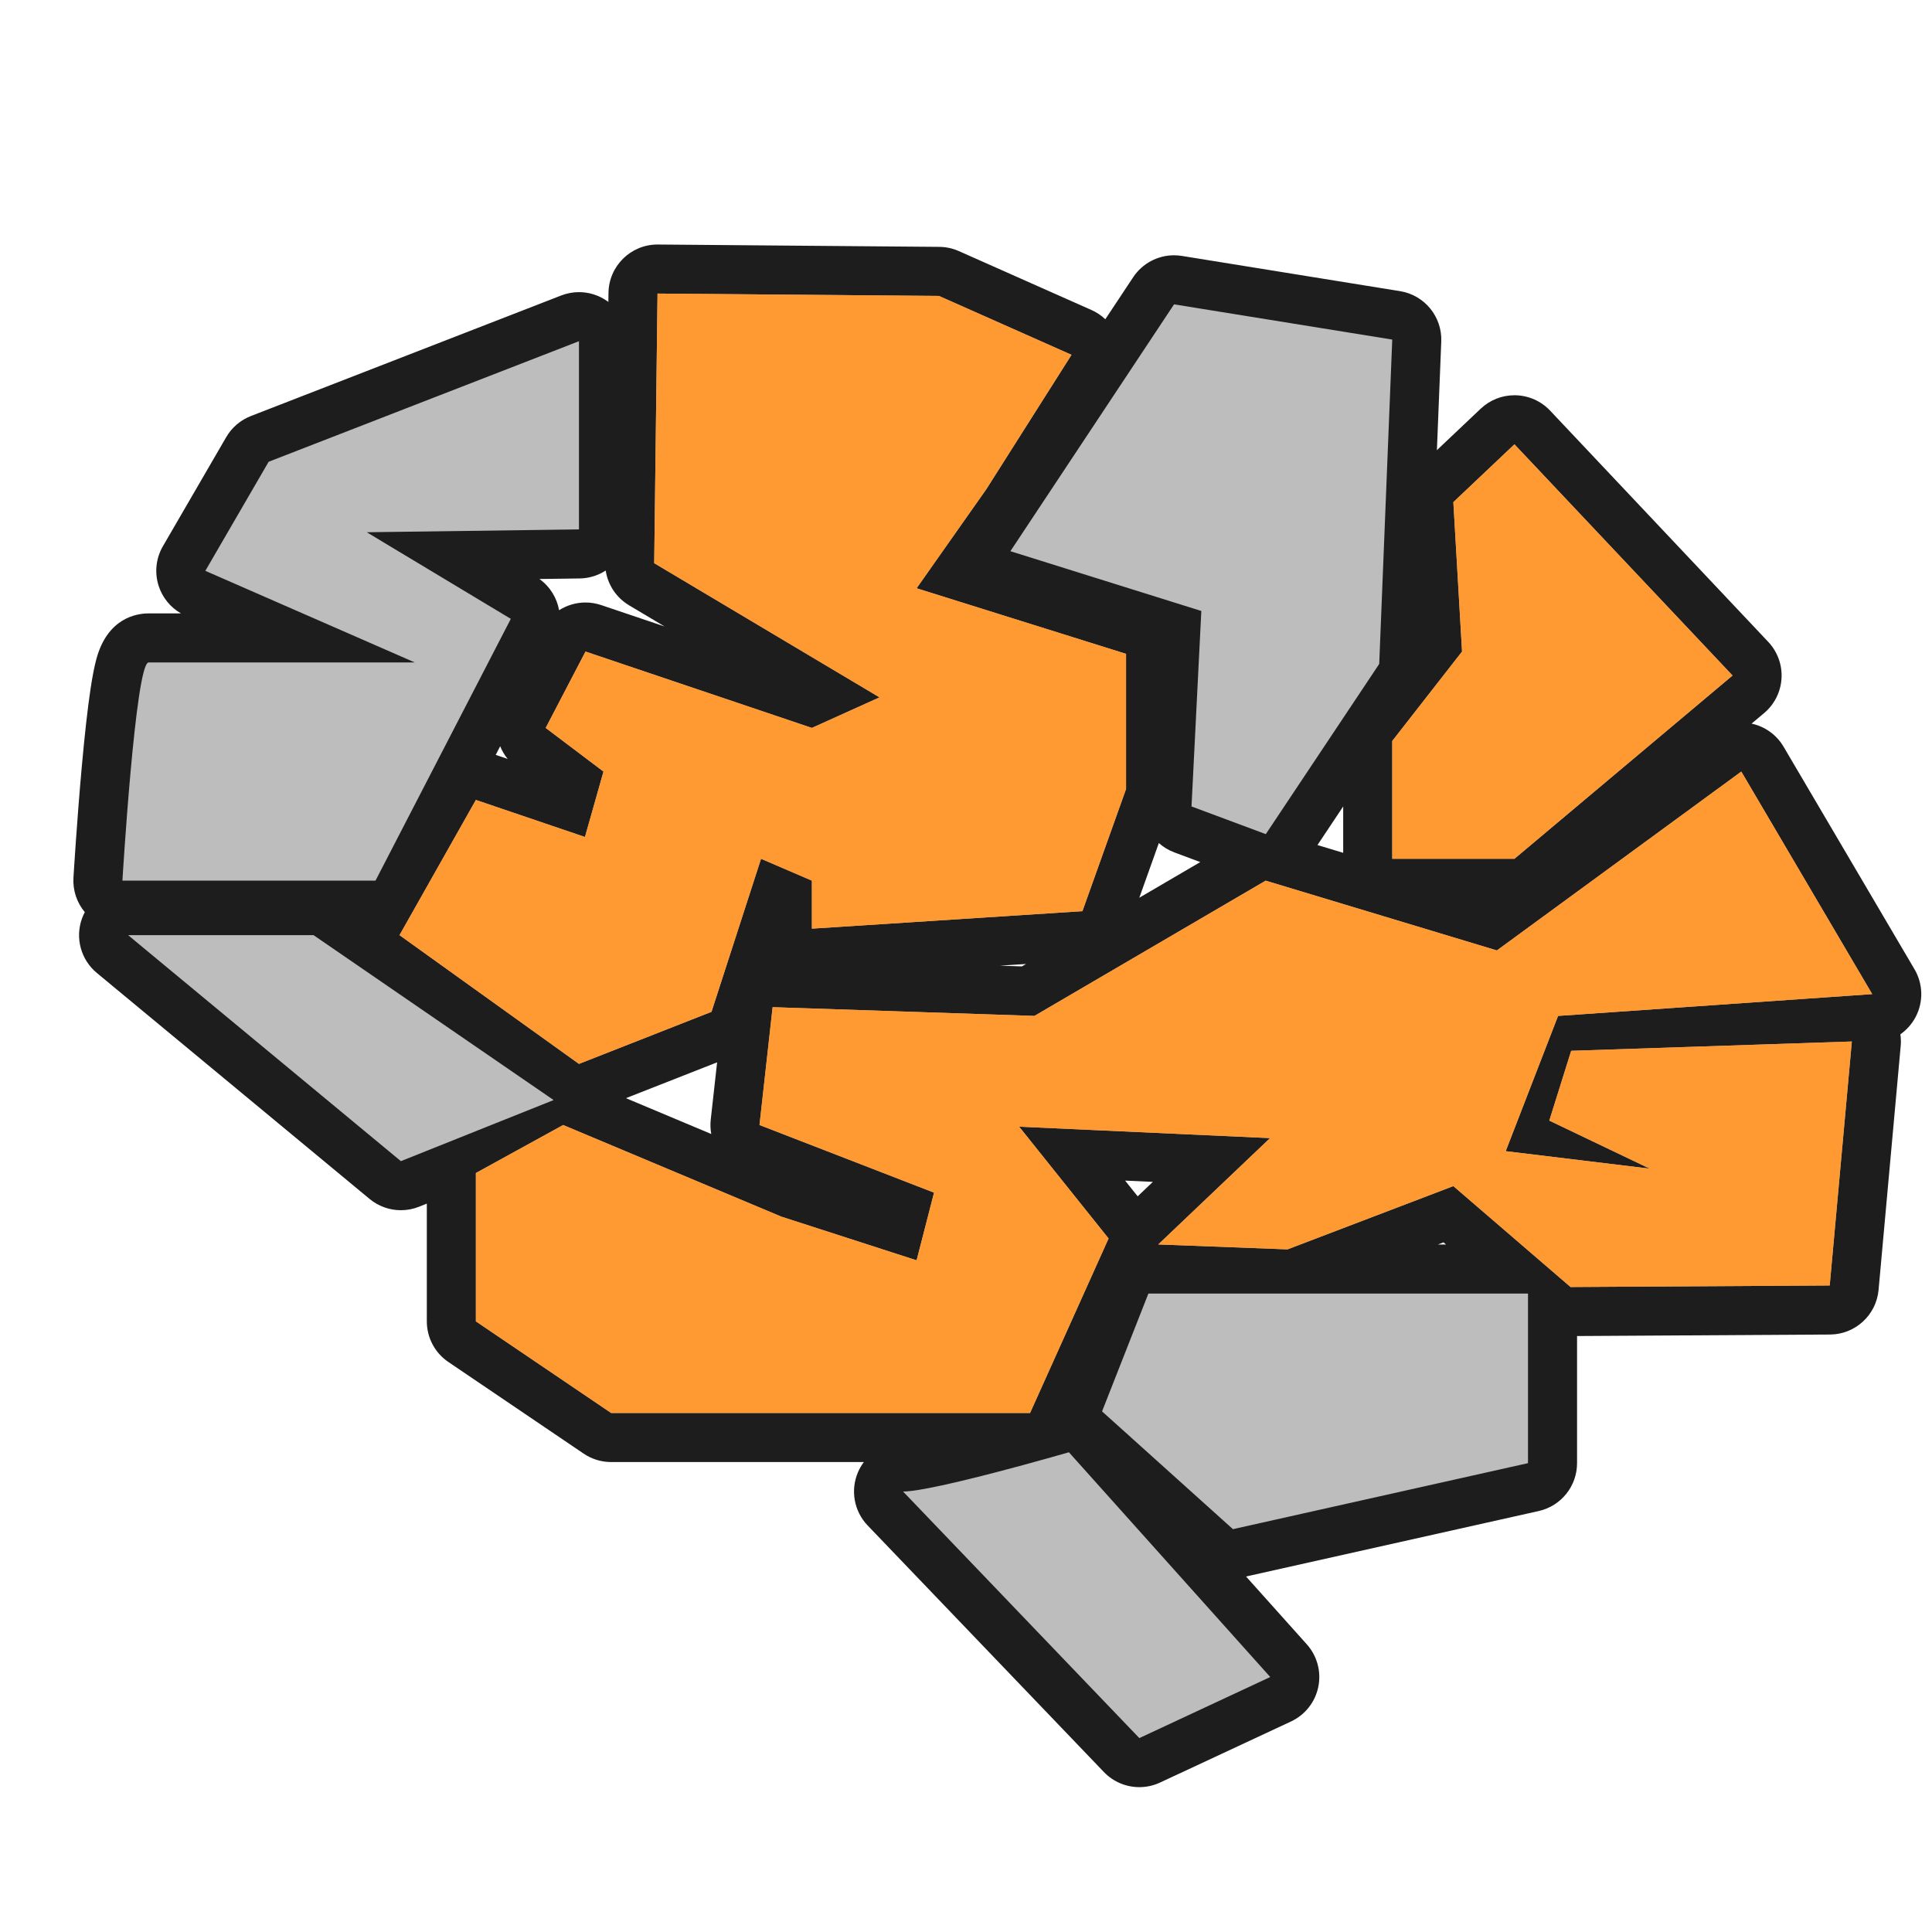
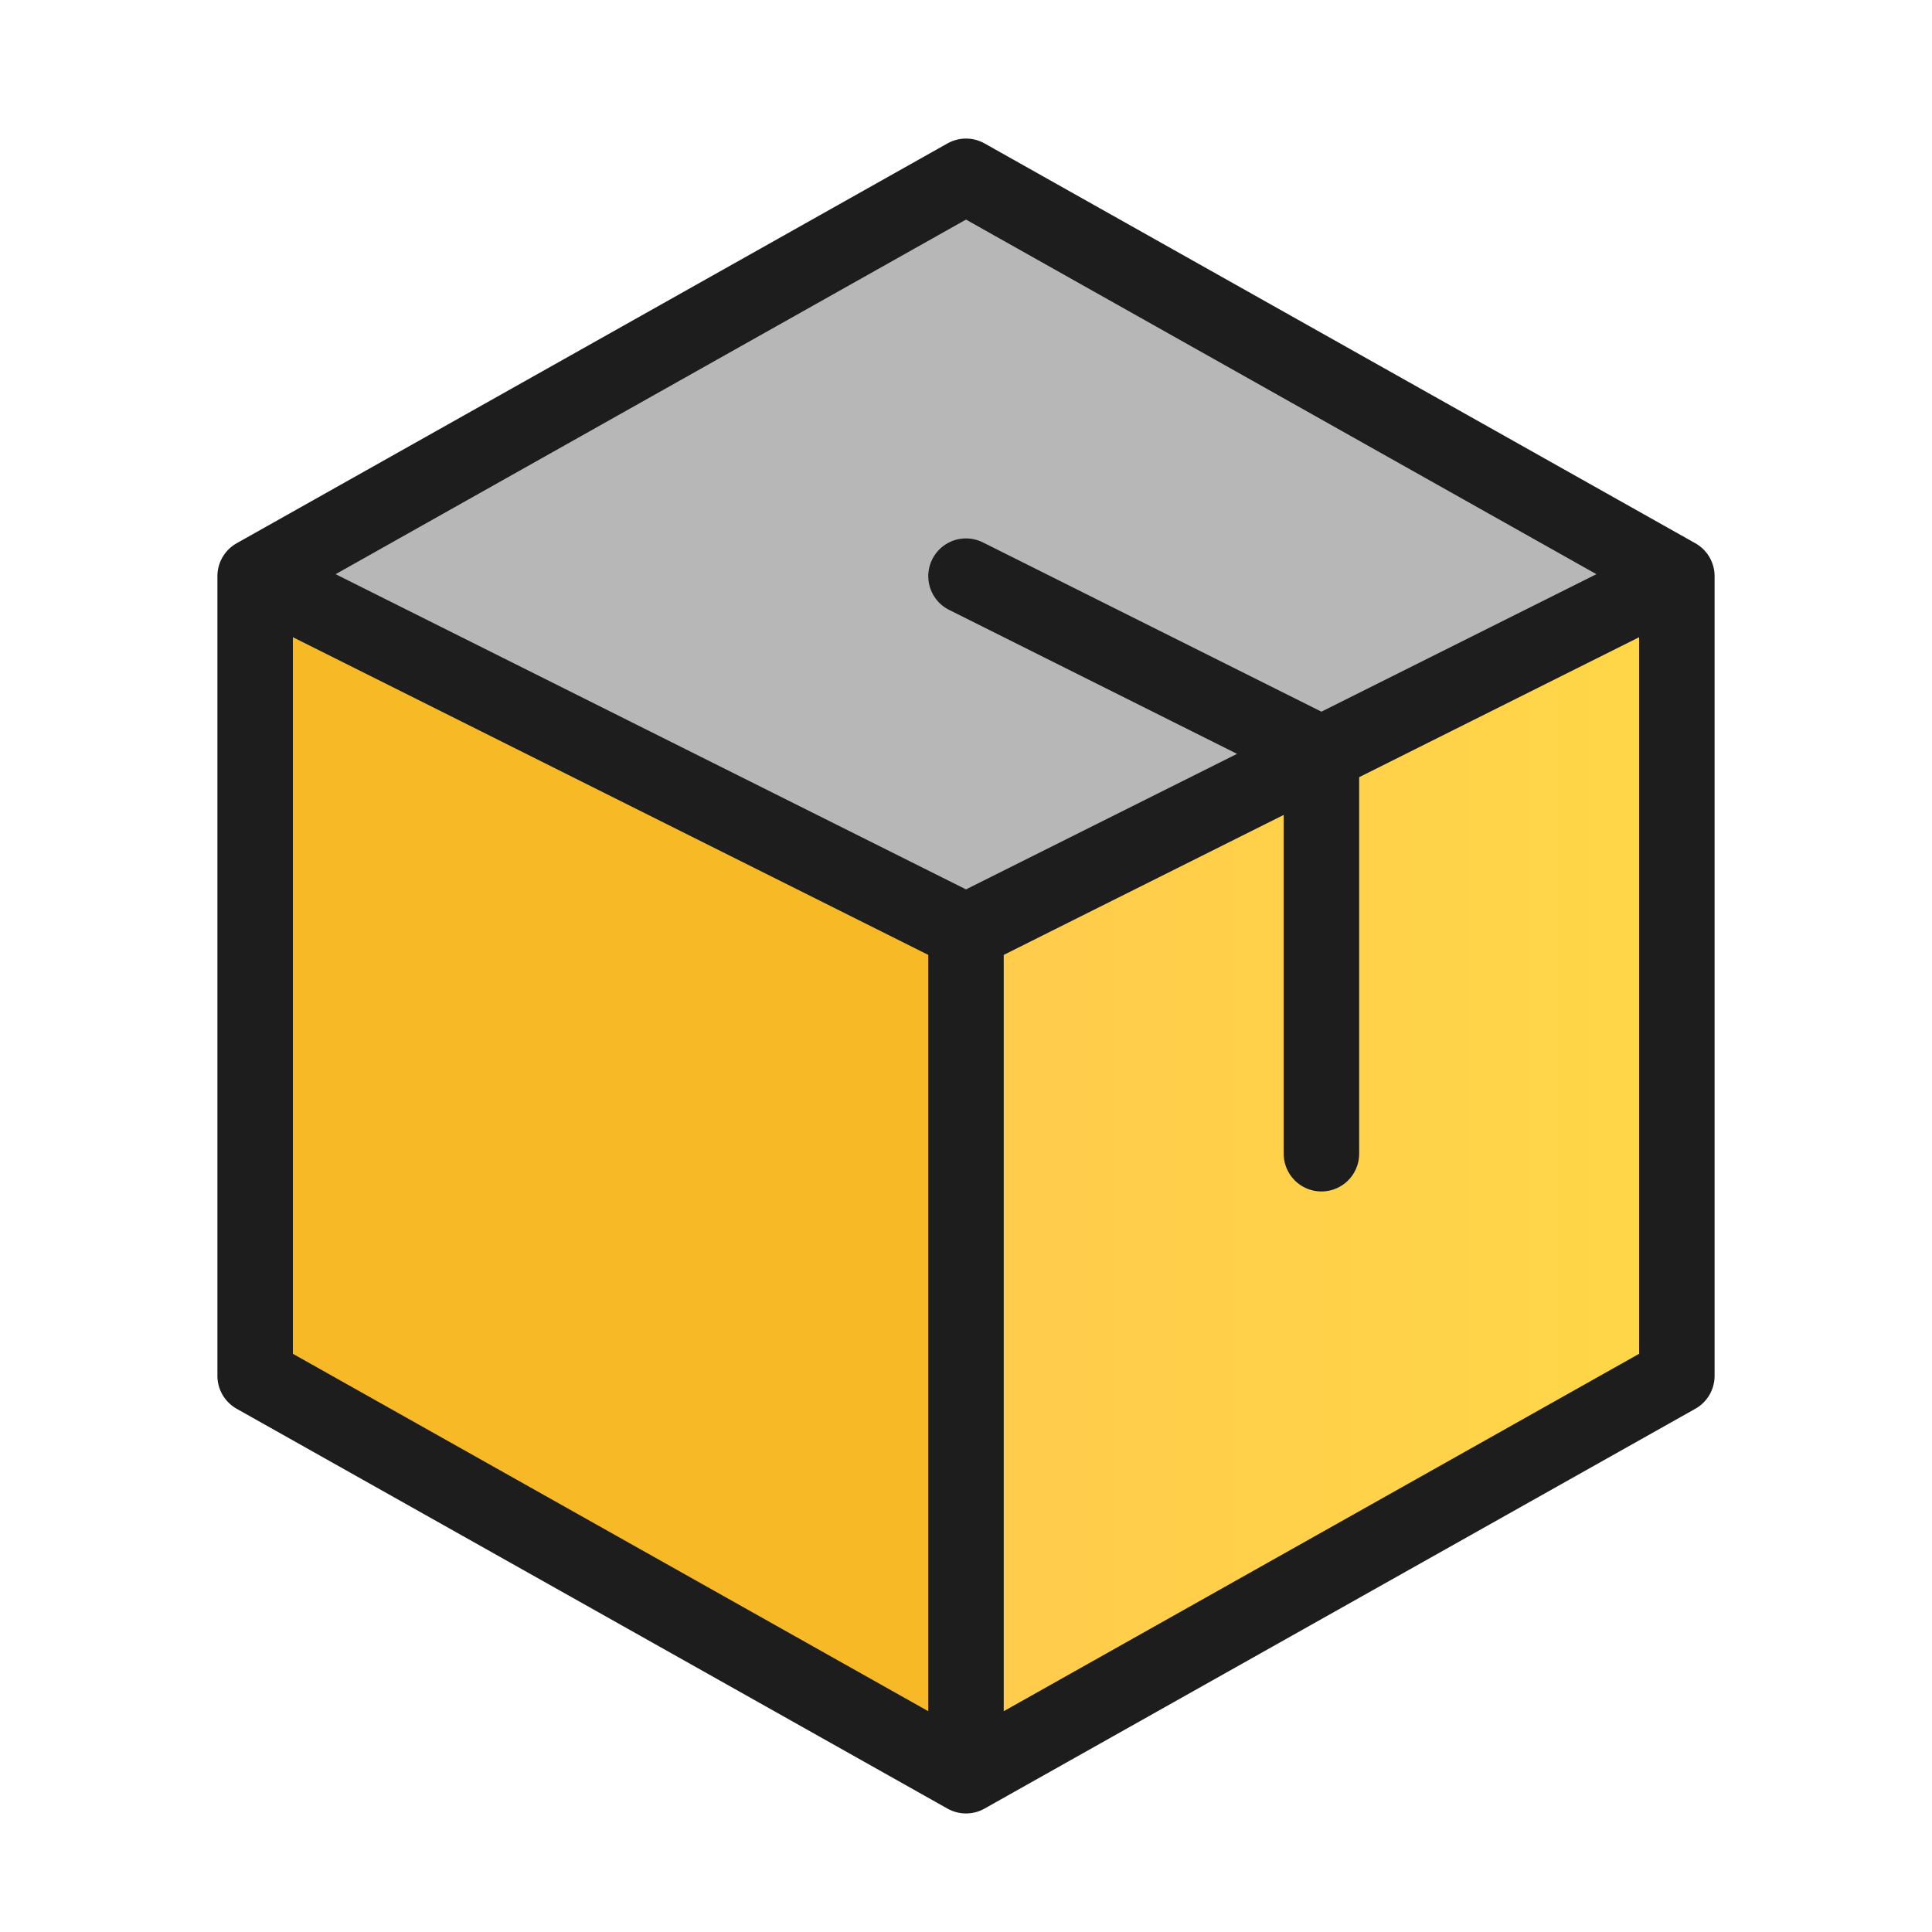
<svg xmlns="http://www.w3.org/2000/svg" version="1.1" x="0px" y="0px" viewBox="0 0 512 512" style="enable-background:new 0 0 512 512;" xml:space="preserve">
  <g id="rigger_x5F_project">
-     <g>
-       <path style="fill:#BDBDBD;" d="M301.933,467.111c-1.734,0-3.441-0.694-4.695-2.003l-62.607-65.341    c-1.801-1.88-2.307-4.653-1.285-7.049c1.022-2.395,3.375-3.948,5.979-3.948c4.077,0,20.214-4.037,33.89-7.815    c-0.079,0.003-0.158,0.004-0.237,0.004H161.961c-1.3,0-2.569-0.39-3.645-1.118l-35.85-24.282    c-1.786-1.209-2.855-3.226-2.855-5.382v-39.317c0-0.535,0.066-1.062,0.192-1.568l-11.151,4.462    c-0.781,0.312-1.6,0.465-2.414,0.465c-1.49,0-2.962-0.512-4.148-1.495l-72.285-59.89c-2.11-1.748-2.897-4.632-1.968-7.209    s3.375-4.296,6.115-4.296h49.144c1.314,0,2.597,0.398,3.68,1.142l14.52,9.973c-2.05-2.03-2.542-5.227-1.082-7.812l3.605-6.384    c-1.169,1.036-2.695,1.635-4.311,1.635H32.442c-1.792,0-3.503-0.739-4.731-2.043c-1.229-1.304-1.864-3.057-1.757-4.845    c0.009-0.146,0.887-14.719,2.182-29.105c0.767-8.521,1.531-15.337,2.27-20.259c1.076-7.163,2.188-14.57,8.98-14.57h39.465    l-27.04-11.828c-1.697-0.742-2.997-2.173-3.573-3.934s-0.374-3.683,0.556-5.285l16.775-28.902c0.74-1.275,1.893-2.261,3.268-2.795    l82.239-31.953c0.761-0.296,1.559-0.441,2.354-0.441c1.292,0,2.575,0.385,3.671,1.136c1.771,1.211,2.829,3.219,2.829,5.364v49.876    c0,3.556-2.857,6.452-6.413,6.5l-33.406,0.448l18.607,11.186c2.938,1.766,3.999,5.51,2.425,8.556l-31.528,60.996l10.835-19.185    c1.179-2.087,3.369-3.305,5.661-3.305c0.695,0,1.4,0.112,2.089,0.346l22.428,7.616l1.833-6.472l-11.767-8.889    c-2.534-1.914-3.314-5.377-1.846-8.192l10.554-20.237c1.146-2.197,3.398-3.495,5.764-3.495c0.69,0,1.391,0.111,2.077,0.342    l57.566,19.419l4.234-1.913l-49.001-29.187c-1.993-1.187-3.202-3.346-3.173-5.665l0.882-71.448c0.044-3.561,2.944-6.42,6.499-6.42    c0.019,0,74.627,0.624,74.627,0.624c0.891,0.007,1.771,0.198,2.584,0.559l35.139,15.608c1.728,0.767,3.035,2.249,3.583,4.058    c0.547,1.809,0.28,3.767-0.731,5.363l-22.552,35.575c-0.057,0.088-0.114,0.175-0.175,0.261l-13.375,19.006l47.005,14.721    c2.712,0.85,4.558,3.362,4.558,6.203V209.1c0,0.745-0.128,1.485-0.379,2.186l-11.562,32.374c-0.872,2.443-3.113,4.133-5.702,4.3    l-71.696,4.629c-0.14,0.009-0.28,0.014-0.419,0.014c-1.646,0-3.237-0.625-4.445-1.758c-1.311-1.229-2.054-2.945-2.054-4.742v-8.44    l-2.987-1.284l-10.931,33.771c-0.599,1.851-1.996,3.336-3.807,4.048l-35.124,13.8c-0.769,0.302-1.575,0.45-2.376,0.45    c-0.348,0-0.696-0.028-1.039-0.084c0.646,1.16,0.933,2.512,0.781,3.879c-0.018,0.157-0.041,0.313-0.069,0.468l56.225,23.611    l29.01,9.367l1.456-5.652l-40.869-15.837c-2.75-1.065-4.438-3.849-4.111-6.78l3.478-31.227c0.367-3.3,3.159-5.78,6.457-5.78    c0.073,0,0.146,0.001,0.22,0.004l67.503,2.252l59.664-34.897c0.395-0.23,0.809-0.417,1.235-0.559    c-0.063-0.021-19.876-7.404-19.876-7.404c-2.656-0.99-4.364-3.586-4.223-6.417l2.35-46.78l-45.797-14.336    c-1.951-0.61-3.501-2.103-4.185-4.029s-0.421-4.062,0.708-5.765l43.369-65.419c1.217-1.834,3.262-2.909,5.417-2.909    c0.344,0,0.69,0.027,1.037,0.083l57.823,9.336c3.247,0.524,5.591,3.392,5.459,6.678l-3.45,85.959    c-0.048,1.193-0.424,2.35-1.086,3.344l-30.059,45.104c-0.826,1.24-2.021,2.119-3.357,2.563l57.966,17.497l62.154-45.488    c1.123-0.822,2.47-1.255,3.839-1.255c0.438,0,0.878,0.044,1.314,0.134c1.799,0.372,3.356,1.487,4.288,3.07l34.697,58.977    c1.142,1.94,1.197,4.334,0.148,6.325c-1.05,1.992-3.055,3.3-5.301,3.455l-3.035,0.211c0.709,0.341,1.358,0.811,1.91,1.396    c1.279,1.355,1.916,3.194,1.748,5.05l-5.863,64.657c-0.303,3.334-3.087,5.893-6.435,5.913c0,0-68.708,0.409-68.721,0.409    c-1.556,0-3.061-0.559-4.241-1.574l-0.535-0.461v42.215c0,3.043-2.111,5.679-5.081,6.343l-78.193,17.492    c-0.471,0.105-0.946,0.157-1.419,0.157c-1.589,0-3.143-0.583-4.348-1.668l-34.688-31.214c-2.016-1.813-2.693-4.688-1.701-7.211    l12.279-31.228c0.978-2.486,3.377-4.121,6.049-4.121h2.695l-0.33-0.013c-2.611-0.099-4.91-1.753-5.833-4.198    c-0.924-2.444-0.294-5.205,1.6-7.007l18.581-17.675l-36.921-1.683l14.735,18.421c1.523,1.905,1.853,4.503,0.852,6.728    l-20.811,46.25c-0.587,1.305-1.572,2.35-2.773,3.017c1.858-0.522,3.648-1.033,5.329-1.521c0.598-0.174,1.207-0.258,1.811-0.258    c1.82,0,3.591,0.766,4.843,2.163l53.358,59.565c1.373,1.532,1.938,3.625,1.526,5.641c-0.413,2.016-1.756,3.718-3.621,4.587    l-34.698,16.182C303.798,466.912,302.861,467.111,301.933,467.111z M400.71,336.303l-16.862-14.518l-38.053,14.518H400.71z     M368.959,234.09c-3.59,0-6.5-2.91-6.5-6.5v-31.221c0-1.449,0.484-2.857,1.376-3.999l16.989-21.768l-2.162-37.153    c-0.111-1.914,0.628-3.78,2.021-5.098l16.191-15.327c1.209-1.144,2.809-1.779,4.469-1.779c0.062,0,0.122,0.001,0.184,0.002    c1.726,0.049,3.36,0.782,4.545,2.037l57.802,61.274c1.227,1.301,1.864,3.051,1.761,4.836s-0.938,3.45-2.308,4.601l-57.802,48.571    c-1.171,0.984-2.652,1.523-4.182,1.523H368.959z" />
-       <path style="fill:#1D1D1D;" d="M174.253,77.799l74.572,0.623l35.139,15.608l-22.552,35.574l-18.501,26.289l55.504,17.383V209.1    l-11.562,32.373l-71.696,4.629v-12.721l-13.474-5.792l-13.128,40.557l-35.124,13.8l-47.557-34.121l20.238-35.834l28.906,9.816    l4.91-17.334l-15.315-11.568l10.554-20.237l59.989,20.237l17.923-8.096l-59.709-35.564L174.253,77.799 M311.135,80.654    l57.824,9.337l-3.45,85.959l-30.059,45.104l-19.686-7.336l2.601-51.805l-50.599-15.839L311.135,80.654 M153.431,90.421v49.876    l-56.236,0.755l38.176,22.949l-35.862,69.381H32.442c0,0,3.466-57.824,6.945-57.823c3.461,0,70.544,0,70.544,0l-55.515-24.283    l16.776-28.902L153.431,90.421 M401.343,117.745l57.801,61.274l-57.801,48.57h-32.384v-31.221l18.496-23.699l-2.303-39.598    L401.343,117.745 M461.461,204.475l34.697,58.977l-83.252,5.775l-13.878,35.845l38.161,4.629l-26.61-12.73l5.799-18.497    l74.38-2.468l-5.864,64.657l-68.681,0.409l-31.061-26.741l-43.947,16.766l-34.258-1.302l29.628-28.183l-66.488-3.031    l23.699,29.628l-20.81,46.25H161.961l-35.85-24.283V310.86l23.13-12.721l57.825,24.283l35.844,11.574l4.619-17.933l-46.256-17.924    l3.477-31.227l69.381,2.314l61.285-35.845l61.274,18.496L461.461,204.475 M83.096,247.827l63.616,43.698l-40.474,16.193    l-72.285-59.891H83.096 M490.758,276.006h0.005 M404.937,342.803v44.949l-78.193,17.492l-34.688-31.214l12.28-31.227H404.937     M283.27,384.865l53.359,59.565l-34.698,16.181l-62.608-65.341C247.415,395.271,283.27,384.865,283.27,384.865 M174.25,64.799    c-7.109,0-12.909,5.717-12.997,12.839l-0.029,2.377c-0.148-0.111-0.298-0.219-0.452-0.323c-2.193-1.501-4.758-2.271-7.342-2.271    c-1.589,0-3.185,0.291-4.707,0.883l-82.239,31.953c-2.75,1.068-5.054,3.04-6.535,5.591L43.173,144.75    c-1.86,3.204-2.264,7.049-1.112,10.569c1.006,3.076,3.117,5.648,5.898,7.24h-8.572c-0.001,0-0.002,0-0.003,0    c-3.179,0-10.891,1.179-13.843,12.09c-0.543,2.006-1.054,4.628-1.562,8.014c-0.758,5.049-1.538,11.994-2.316,20.642    c-1.304,14.483-2.161,28.701-2.197,29.3c-0.199,3.322,0.884,6.584,3.007,9.121c-0.287,0.541-0.538,1.106-0.75,1.693    c-1.858,5.155-0.284,10.922,3.936,14.419l72.285,59.891c2.372,1.965,5.316,2.99,8.296,2.99c1.627,0,3.266-0.305,4.827-0.93    l2.045-0.818v31.207c0,4.313,2.139,8.345,5.71,10.763l35.85,24.283c2.152,1.458,4.691,2.237,7.29,2.237h66.969    c-0.62,0.825-1.147,1.732-1.564,2.708c-2.044,4.79-1.033,10.337,2.57,14.097l62.608,65.341c2.508,2.618,5.922,4.006,9.39,4.006    c1.858,0,3.731-0.398,5.49-1.219l34.698-16.181c3.73-1.739,6.416-5.142,7.241-9.174c0.826-4.032-0.307-8.216-3.053-11.282    l-16.095-17.968l77.558-17.35c5.939-1.329,10.162-6.6,10.162-12.686v-33.69l67.035-0.399c6.695-0.04,12.265-5.158,12.87-11.826    l5.836-64.351c0.055-0.486,0.083-0.98,0.083-1.48c0-0.649-0.047-1.286-0.139-1.91c1.665-1.167,3.06-2.727,4.039-4.585    c2.099-3.984,1.986-8.77-0.297-12.651l-34.697-58.977c-1.846-3.138-4.923-5.357-8.481-6.119l3.323-2.792    c2.739-2.301,4.408-5.63,4.615-9.201c0.207-3.571-1.067-7.07-3.522-9.672L410.8,108.825c-2.369-2.511-5.638-3.977-9.089-4.074    c-0.123-0.003-0.246-0.005-0.368-0.005c-3.32,0-6.519,1.271-8.936,3.559l-11.613,10.993l1.155-28.785    c0.264-6.573-4.424-12.307-10.917-13.355l-57.824-9.337c-0.693-0.112-1.387-0.167-2.075-0.167c-4.311,0-8.401,2.149-10.833,5.817    l-7.382,11.135c-1.065-1.012-2.305-1.847-3.677-2.456l-35.139-15.608c-1.628-0.723-3.387-1.104-5.169-1.119L174.361,64.8    C174.324,64.8,174.287,64.799,174.25,64.799L174.25,64.799z M142.95,153.439l10.655-0.143c2.549-0.034,4.92-0.801,6.911-2.098    c0.578,3.809,2.828,7.21,6.201,9.218l9.412,5.606l-16.807-5.67c-1.371-0.462-2.773-0.684-4.154-0.684    c-2.493,0-4.924,0.721-7,2.046C147.586,158.467,145.777,155.464,142.95,153.439L142.95,153.439z M131.371,200.05l1.182-2.287    c0.483,1.202,1.148,2.337,1.984,3.362L131.371,200.05L131.371,200.05z M349.145,223.946l6.814-10.225v12.282L349.145,223.946    L349.145,223.946z M301.93,237.908l5.176-14.492c1.182,1.056,2.57,1.906,4.119,2.484l6.863,2.558L301.93,237.908L301.93,237.908z     M264.961,255.914l6.951-0.449l-1.101,0.644L264.961,255.914L264.961,255.914z M165.876,291.025l24.167-9.495l-1.689,15.171    c-0.145,1.3-0.091,2.586,0.139,3.822L165.876,291.025L165.876,291.025z M301.497,317.037l-3.33-4.163l7.354,0.335L301.497,317.037    L301.497,317.037z M381.069,329.803l1.475-0.563l0.653,0.563H381.069L381.069,329.803z" />
-     </g>
-     <g>
-       <g style="display:none;">
-         <path style="display:inline;fill:#FF9931;" d="M135.371,164.001l-38.176-22.949l56.236-0.755V90.421l-82.239,31.953     l-16.776,28.902l55.515,24.283c0,0-67.083,0-70.544,0c-3.478-0.001-6.945,57.823-6.945,57.823h67.066L135.371,164.001z" />
-       </g>
-       <g style="display:none;">
-         <polygon style="display:inline;fill:#FF9931;" points="83.096,247.827 33.953,247.827 106.238,307.718 146.712,291.525    " />
-       </g>
-       <g>
-         <polygon style="fill:#FF9931;" points="410.58,296.971 437.189,309.701 399.029,305.072 412.906,269.227 496.158,263.452      461.461,204.475 396.691,251.877 335.417,233.382 274.132,269.227 204.751,266.912 201.274,298.139 247.53,316.063      242.911,333.996 207.067,322.422 149.242,298.139 126.112,310.86 126.112,350.177 161.961,374.459 272.976,374.459      293.786,328.209 270.087,298.581 336.576,301.612 306.947,329.795 341.205,331.097 385.152,314.331 416.213,341.072      484.894,340.664 490.758,276.006 416.378,278.475    " />
-       </g>
-       <g style="display:none;">
-         <path style="display:inline;fill:#FF9931;" d="M239.323,395.271l62.608,65.341l34.698-16.181l-53.359-59.566     C283.27,384.865,247.415,395.271,239.323,395.271z" />
-       </g>
-       <g style="display:none;">
-         <polygon style="display:inline;fill:#FF9931;" points="292.056,374.03 326.743,405.244 404.937,387.752 404.937,342.803      304.335,342.803    " />
-       </g>
-       <g style="display:none;">
-         <polygon style="display:inline;fill:#FF9931;" points="318.366,161.912 315.765,213.718 335.45,221.054 365.509,175.95      368.959,89.99 311.135,80.654 267.767,146.073    " />
-       </g>
-       <g>
-         <polygon style="fill:#FF9931;" points="368.959,196.369 368.959,227.59 401.343,227.59 459.145,179.019 401.343,117.745      385.152,133.072 387.455,172.67    " />
-       </g>
-       <g>
-         <polygon style="fill:#FF9931;" points="155.167,172.67 144.613,192.907 159.928,204.475 155.018,221.809 126.112,211.993      105.873,247.827 153.43,281.948 188.554,268.147 201.683,227.59 215.156,233.382 215.156,246.102 286.853,241.473 298.415,209.1      298.415,173.276 242.911,155.894 261.412,129.605 283.964,94.03 248.825,78.422 174.253,77.799 173.37,149.247 233.079,184.811      215.156,192.907    " />
-       </g>
-     </g>
+     <rect style="fill:none;" width="512" height="512" />
+     <linearGradient id="secondary-fill_00000065758599734584396980000015431274563698173884_" gradientUnits="userSpaceOnUse" x1="256" y1="311.634" x2="444.384" y2="311.634">
+       <stop offset="0.001" style="stop-color:#FFCB4B" />
+       <stop offset="1" style="stop-color:#FFD748" />
+     </linearGradient>
+     <polygon id="secondary-fill" style="fill:url(#secondary-fill_00000065758599734584396980000015431274563698173884_);" points="   444.384,152.685 444.384,364.617 256,470.583 256,246.877  " />
+     <polygon id="secondary-fill_00000122684785525041696460000010250712226212454534_" style="fill:#F7BA26;" points="72.715,152.685    72.715,364.617 255,470.583 255,246.877  " />
+     <polygon id="tertiary-fill" style="fill:#B7B7B7;" points="444.384,152.685 256,246.877 67.616,152.685 256,46.718  " />
+     <path id="primary-stroke" style="fill:none;stroke:#1D1D1D;stroke-width:20;stroke-linecap:round;stroke-linejoin:round;stroke-miterlimit:133.333;" d="   M256,246.877v223.707L67.616,364.617V152.685L256,246.877z M256,46.718L67.616,152.685L256,246.877l188.384-94.192L256,46.718z    M256,246.877v223.707l188.384-105.966V152.685L256,246.877z M350.192,305.747V199.781L256,152.685" />
  </g>
  <g id="Layer_1">
</g>
</svg>
